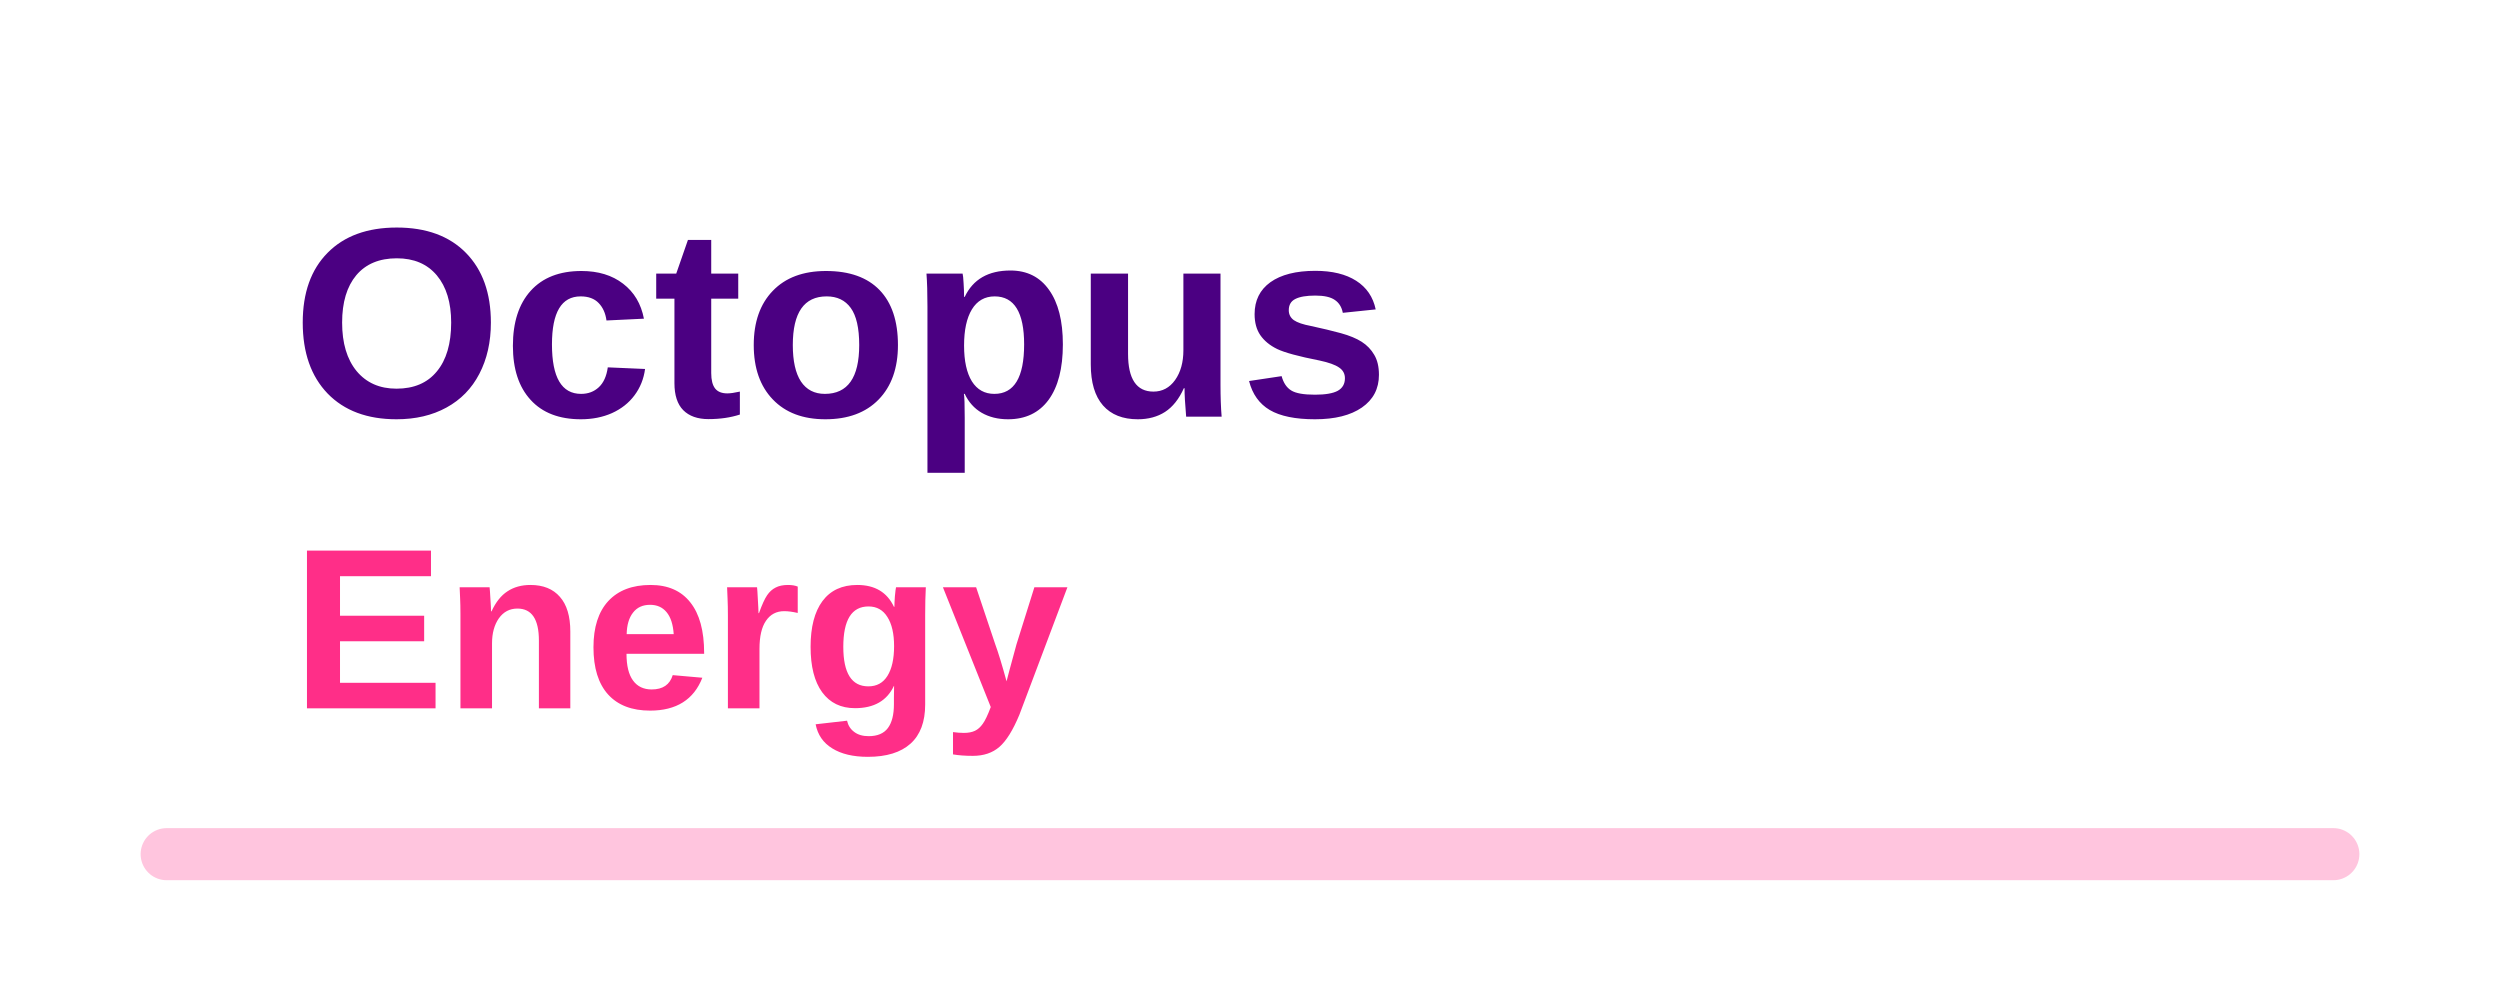
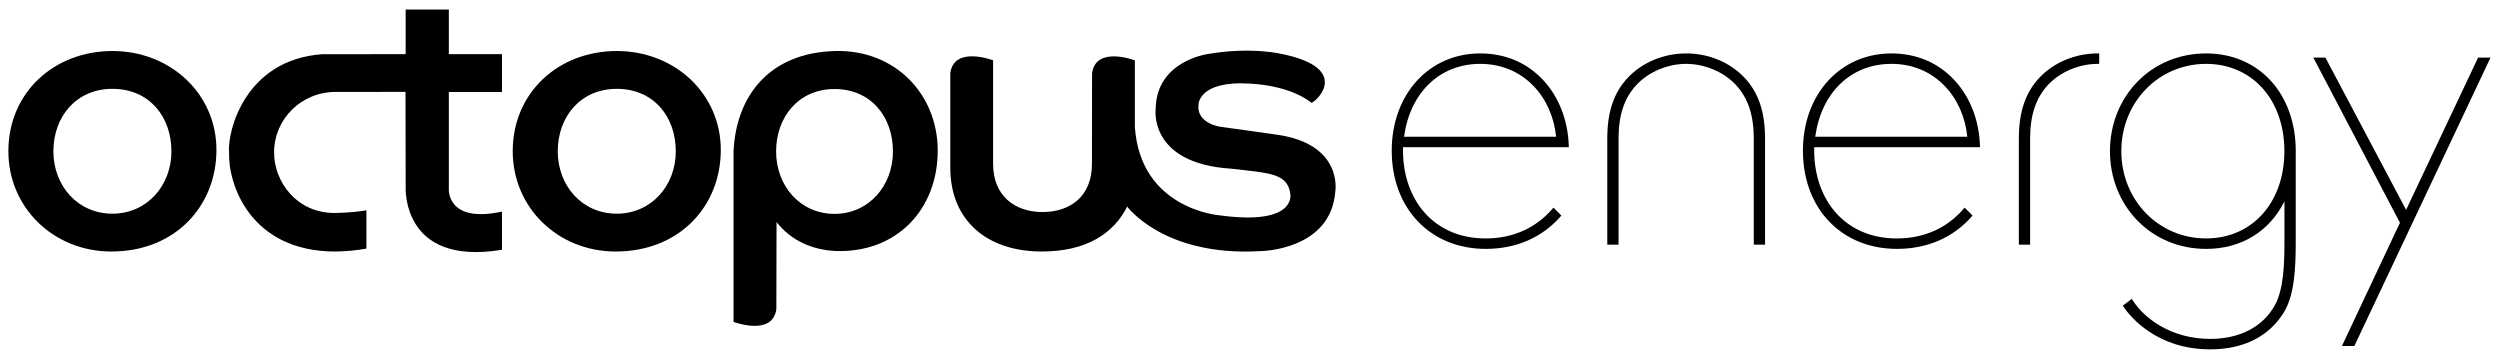
- <svg xmlns="http://www.w3.org/2000/svg" viewBox="0 0 240 96" role="img" aria-label="Octopus Energy">
-   <rect width="240" height="96" fill="none" />
-   <path d="M16 82 H224" stroke="#ff2e88" stroke-width="5" stroke-linecap="round" opacity="0.28" />
-   <text x="28" y="40" font-family="Arial, Helvetica, sans-serif" font-size="26" font-weight="900" fill="#4b0082">Octopus</text>
-   <text x="28" y="68" font-family="Arial, Helvetica, sans-serif" font-size="22" font-weight="700" fill="#ff2e88">Energy</text>
+ <svg xmlns="http://www.w3.org/2000/svg" width="470" height="67" version="1.1" id="logo" x="0px" y="0px" viewBox="0 0 470.667 64" style="enable-background:new 0 0 470.667 64;" xml:space="preserve" aria-labelledby="title-logo" aria-describedby="desc-logo" role="img">
+   <g>
+     <path class="logo-0" d="M40.749,26.672c0,10.566-7.762,19.132-19.787,19.132c-10.928,0-19.385-8.307-19.385-18.873   c0-11.114,8.659-18.874,19.586-18.874S40.749,16.105,40.749,26.672z M21.163,38.682   c6.488,0,11.111-5.261,11.111-11.752S28.13,15.179,21.163,15.179c-6.83,0-11.111,5.261-11.111,11.752   S14.63,38.682,21.163,38.682z" />
+     <path class="logo-0" d="M135.702,26.672c0,10.566-7.762,19.132-19.787,19.132c-10.928,0-19.385-8.307-19.385-18.873   c0-11.114,8.658-18.874,19.586-18.874S135.702,16.105,135.702,26.672z M116.117,38.682   c6.488,0,11.111-5.261,11.111-11.752s-4.144-11.752-11.111-11.752c-6.83,0-11.111,5.261-11.111,11.752   S109.584,38.682,116.117,38.682z" />
+     <path class="logo-0" d="M178.909,30.434c0,0,0.002-14.461,0-18.201c0.686-5.233,8.059-2.426,8.059-2.426V29.317   v-0.007c0,6.087,4.166,9.062,9.305,9.062c5.139,0,9.305-2.872,9.305-9.062c0,0,0.023-13.325,0.022-17.065   c0.686-5.233,8.059-2.426,8.059-2.426v12.543c1.049,15.46,15.835,16.615,15.835,16.615   c14.722,2.038,13.427-4.006,13.427-4.006c-0.381-3.042-2.65-3.732-6.567-4.234   c-2.432-0.312-4.544-0.525-4.544-0.525c-15.781-0.998-14.228-11.408-14.228-11.408   c0.2-8.806,9.623-10.147,9.623-10.147c8.324-1.482,14.203-0.028,14.203-0.028   c12.956,2.696,6.576,8.835,5.506,9.185c0,0-3.45-3.16-11.521-3.614c-9.941-0.634-9.766,4.059-9.766,4.059   c-0.324,3.423,4.06,4.049,4.06,4.049l10.655,1.491c12.586,1.755,11.052,10.684,11.052,10.684   c-0.827,11.167-14.133,11.248-14.133,11.248c-18.198,1.056-25.048-8.393-25.048-8.393   c-2.55,5.074-7.642,8.466-16.104,8.466c-10.087,0-17.2-5.656-17.2-15.803" />
+     <path class="logo-0" d="M60.647,8.657c-14.555,1.039-17.875,14.565-17.521,18.497c-0.202,5.941,3.954,18.65,20.03,18.657   c2.118-0.039,4.058-0.23,5.829-0.557l-0.001-7.209c-1.541,0.271-3.401,0.442-5.645,0.501   c-7.503,0.188-11.767-5.969-11.738-11.395c0-6.293,5.147-11.46,11.738-11.395l13.004-0.003l0.032,17.804   c0,0-0.939,15.085,18.129,11.917v-7.183c-10.573,2.278-10.002-4.375-10.002-4.375V15.767h10.002V8.646H84.501V0.242   h-8.127v8.403L60.647,8.657z" />
+     <path class="logo-0" d="M146.163,56.625c-0.686,5.233-8.059,2.426-8.059,2.426V26.931   c0.466-10.247,6.596-18.593,19.219-18.874c11.144-0.248,19.148,8.049,19.218,18.615   c0.074,11.196-7.776,19.52-19.377,19.028c-4.136-0.229-8.175-1.857-10.967-5.442   C146.197,40.258,146.162,52.885,146.163,56.625z M157.113,38.718c6.423,0,10.999-5.261,10.999-11.752   s-4.102-11.752-10.999-11.752c-6.761,0-10.999,5.261-10.999,11.752S150.646,38.718,157.113,38.718z" />
+   </g>
+   <g>
+     <path class="logo-0" d="M292.266,37.764c-3.139,3.65-7.482,5.579-12.559,5.579c-4.691,0-8.657-1.665-11.469-4.814   c-2.642-2.959-4.097-7.114-4.097-11.698v-0.672h31.217l-0.009-0.283c-0.159-4.758-1.846-9.117-4.752-12.273   c-3.066-3.332-7.186-5.093-11.914-5.093c-9.657,0-16.666,7.705-16.666,18.321c0,10.88,7.274,18.478,17.69,18.478   c5.707,0,10.574-2.103,14.076-6.082l0.17-0.193l-1.494-1.493L292.266,37.764z M264.335,24.193   c1.142-8.344,6.745-13.717,14.347-13.717c3.91,0,7.364,1.426,9.99,4.124c2.41,2.476,3.928,5.873,4.29,9.593   H264.335z" />
+     <path class="logo-0" d="M328.444,13.087c-2.759-2.908-6.766-4.576-10.992-4.577c-0.001,0-0.003,0-0.004,0   c-4.226,0.001-8.232,1.669-10.993,4.579c-2.631,2.806-3.857,6.447-3.857,11.457v19.975h2.123V24.545   c0-4.429,1.079-7.651,3.393-10.137c2.274-2.425,5.85-3.932,9.334-3.933c3.484,0.001,7.061,1.507,9.334,3.932   c2.316,2.487,3.394,5.708,3.394,10.137v19.975h2.123V24.545C332.302,19.536,331.077,15.895,328.444,13.087z" />
+     <path class="logo-0" d="M394.935,8.51c-4.228,0-8.235,1.668-10.996,4.579c-2.631,2.806-3.857,6.447-3.857,11.457v19.975   h2.123V24.545c0-4.429,1.079-7.651,3.393-10.137c2.274-2.426,5.851-3.933,9.336-3.933h0.274V8.51H394.935z" />
+     <path class="logo-0" d="M369.679,37.764c-3.139,3.65-7.482,5.579-12.559,5.579c-4.691,0-8.657-1.665-11.469-4.814   c-2.642-2.959-4.097-7.114-4.097-11.698v-0.672h31.217l-0.009-0.283c-0.159-4.758-1.846-9.117-4.752-12.273   c-3.066-3.332-7.186-5.093-11.914-5.093c-9.657,0-16.666,7.705-16.666,18.321c0,10.88,7.274,18.478,17.69,18.478   c5.707,0,10.574-2.103,14.076-6.082l0.17-0.193l-1.494-1.493L369.679,37.764z M341.748,24.193   c1.142-8.344,6.745-13.717,14.347-13.717c3.91,0,7.364,1.426,9.99,4.124c2.41,2.476,3.928,5.873,4.29,9.593   H341.748z" />
+     <polygon class="logo-0" points="466.541,9.298 452.988,37.962 437.799,9.298 435.527,9.298 451.829,40.392 440.907,63.592   443.246,63.592 468.88,9.298  " />
+     <path class="logo-0" d="M415.332,8.509c-5.022,0-9.634,1.915-12.988,5.394c-3.295,3.417-5.109,8.037-5.109,13.007   s1.815,9.589,5.109,13.007c3.353,3.478,7.966,5.394,12.988,5.394c6.588,0,11.899-3.243,14.753-8.948v7.57   c0,4.253-0.143,9.044-1.855,12.079c-2.29,4.027-6.599,6.244-12.134,6.244c-7.377,0-12.466-3.921-14.583-7.28   l-0.159-0.252l-1.711,1.283l0.149,0.217c1.29,1.877,6.279,8,16.303,8c6.317,0,11.14-2.444,13.949-7.069   c1.999-3.358,2.166-8.627,2.166-13.301V27.138l0.002-0.097c0.001-0.044,0.002-0.088,0.002-0.132   C432.215,16.075,425.273,8.509,415.332,8.509z M430.074,26.909c0,9.675-6.062,16.432-14.742,16.432   c-8.947,0-15.956-7.218-15.956-16.432c0-9.214,7.009-16.432,15.956-16.432   C424.012,10.477,430.074,17.234,430.074,26.909z" />
+   </g>
</svg>
